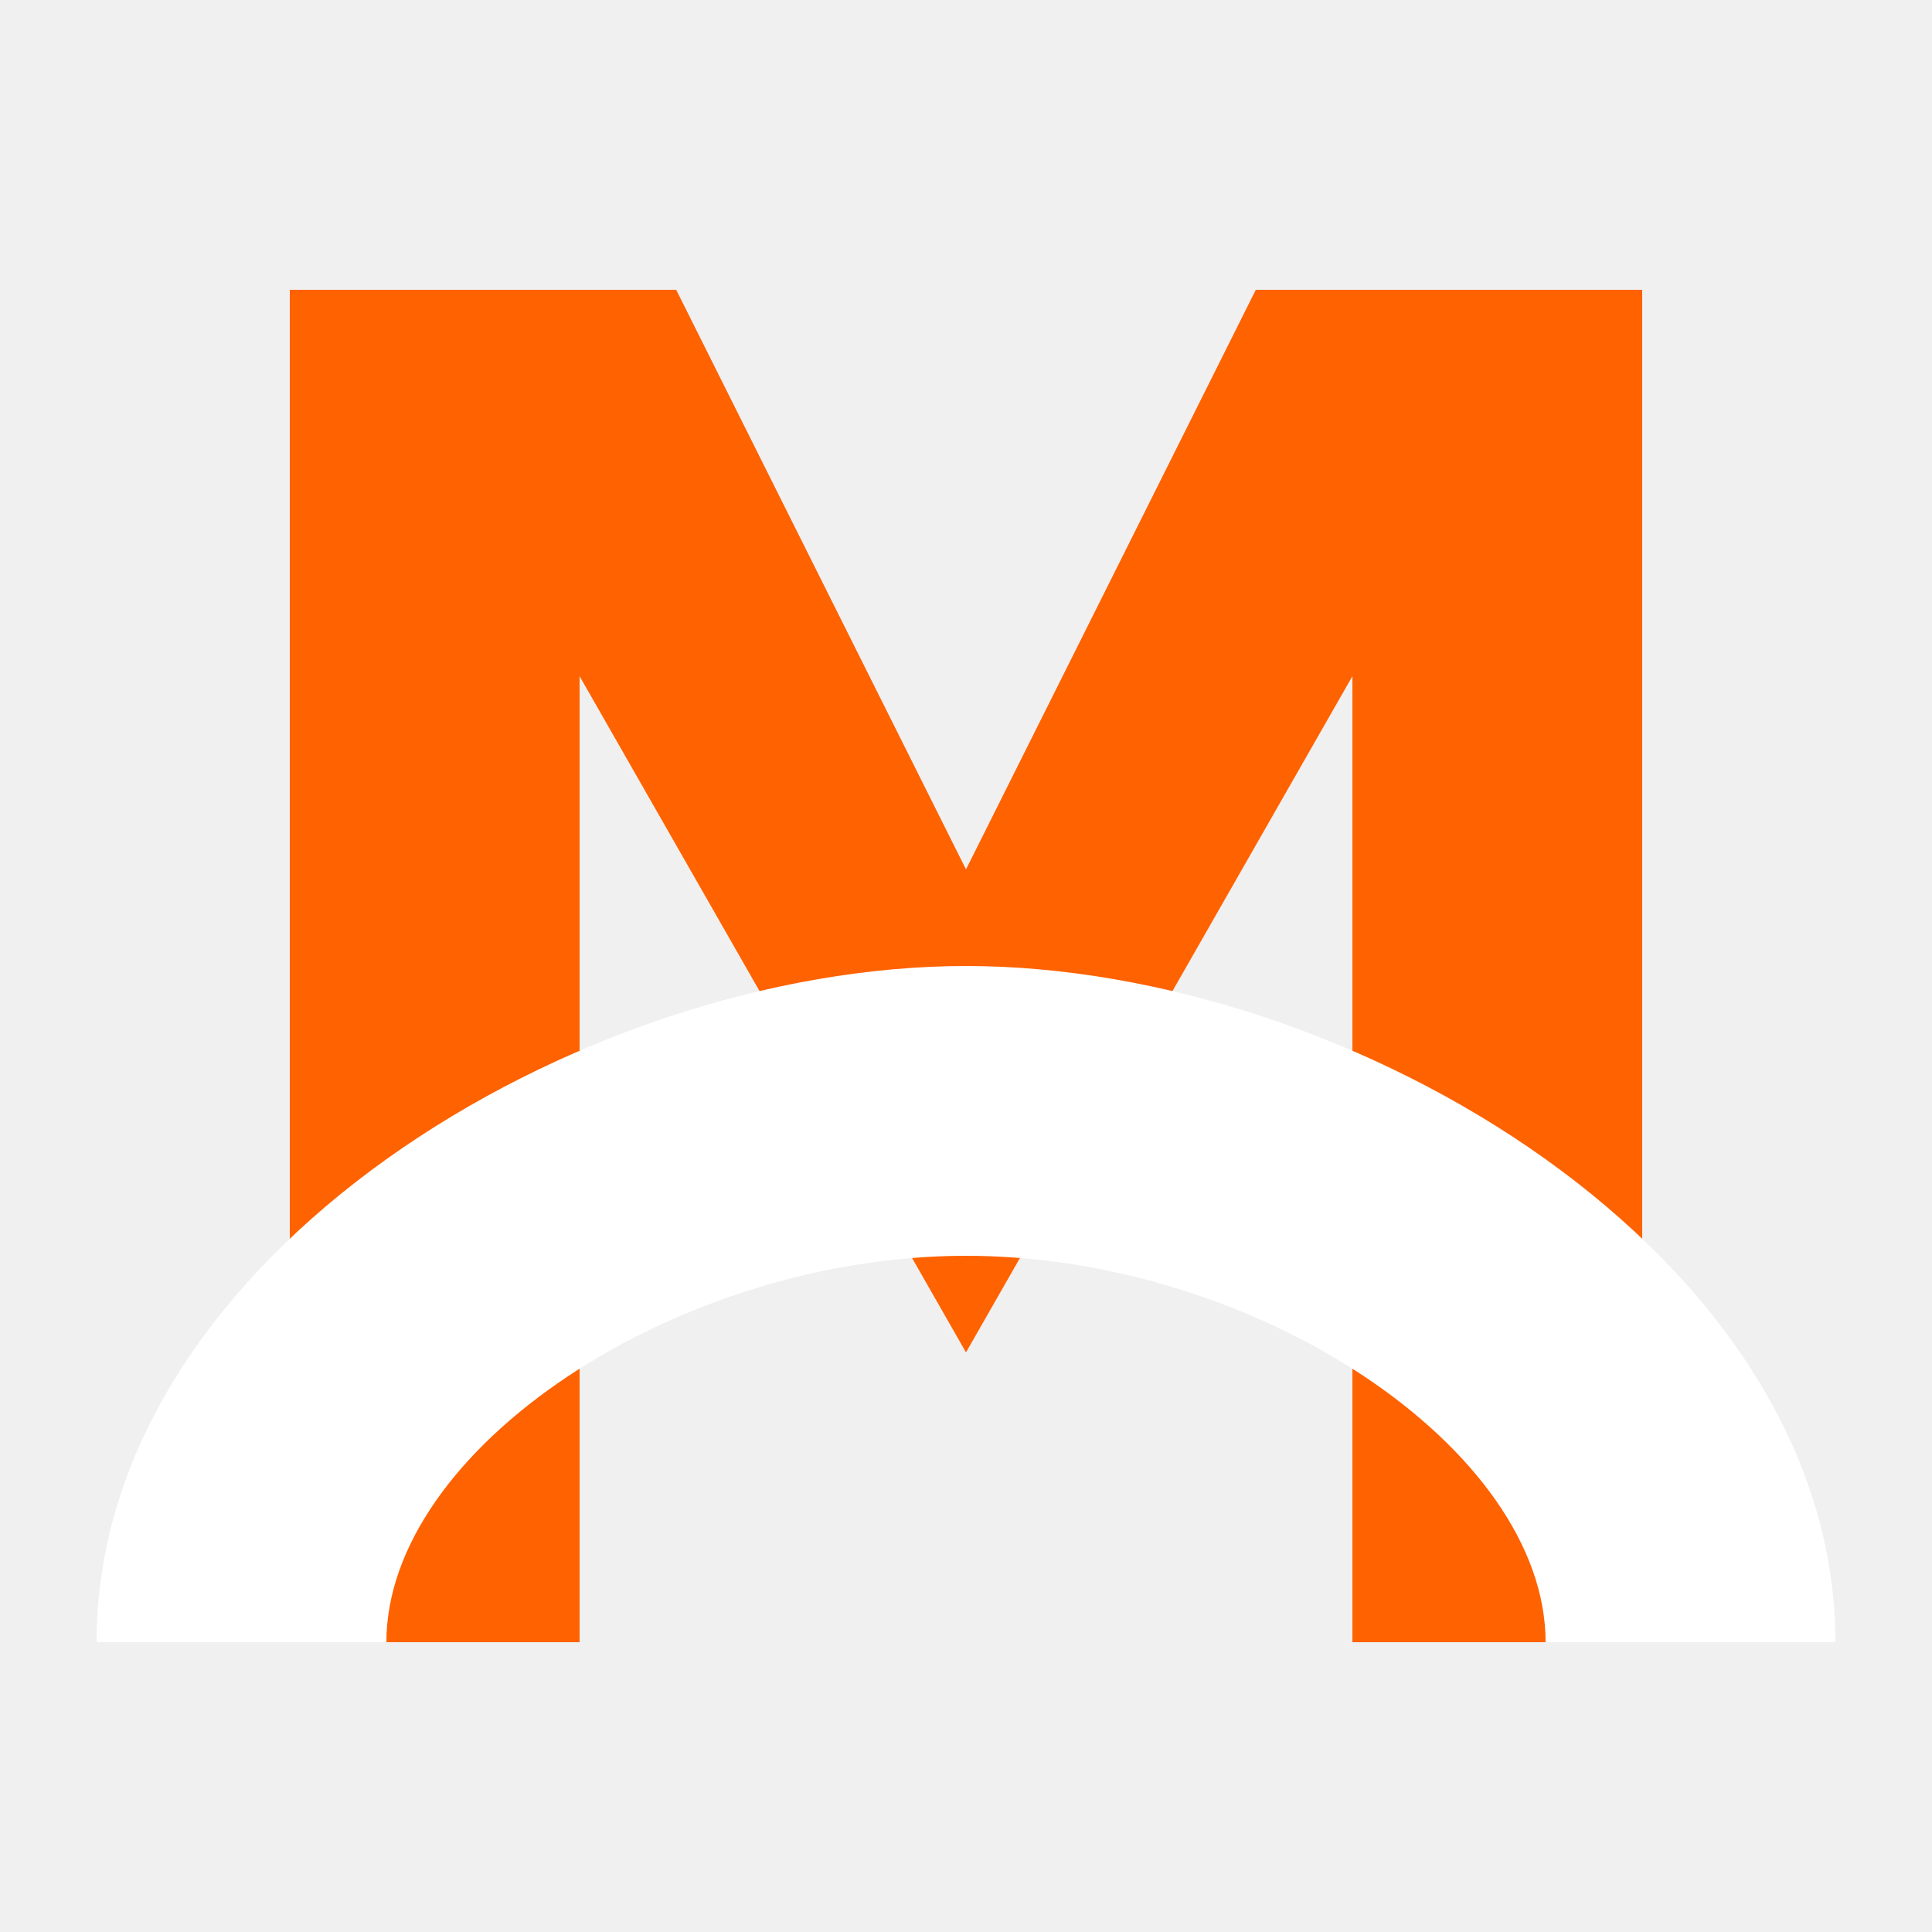
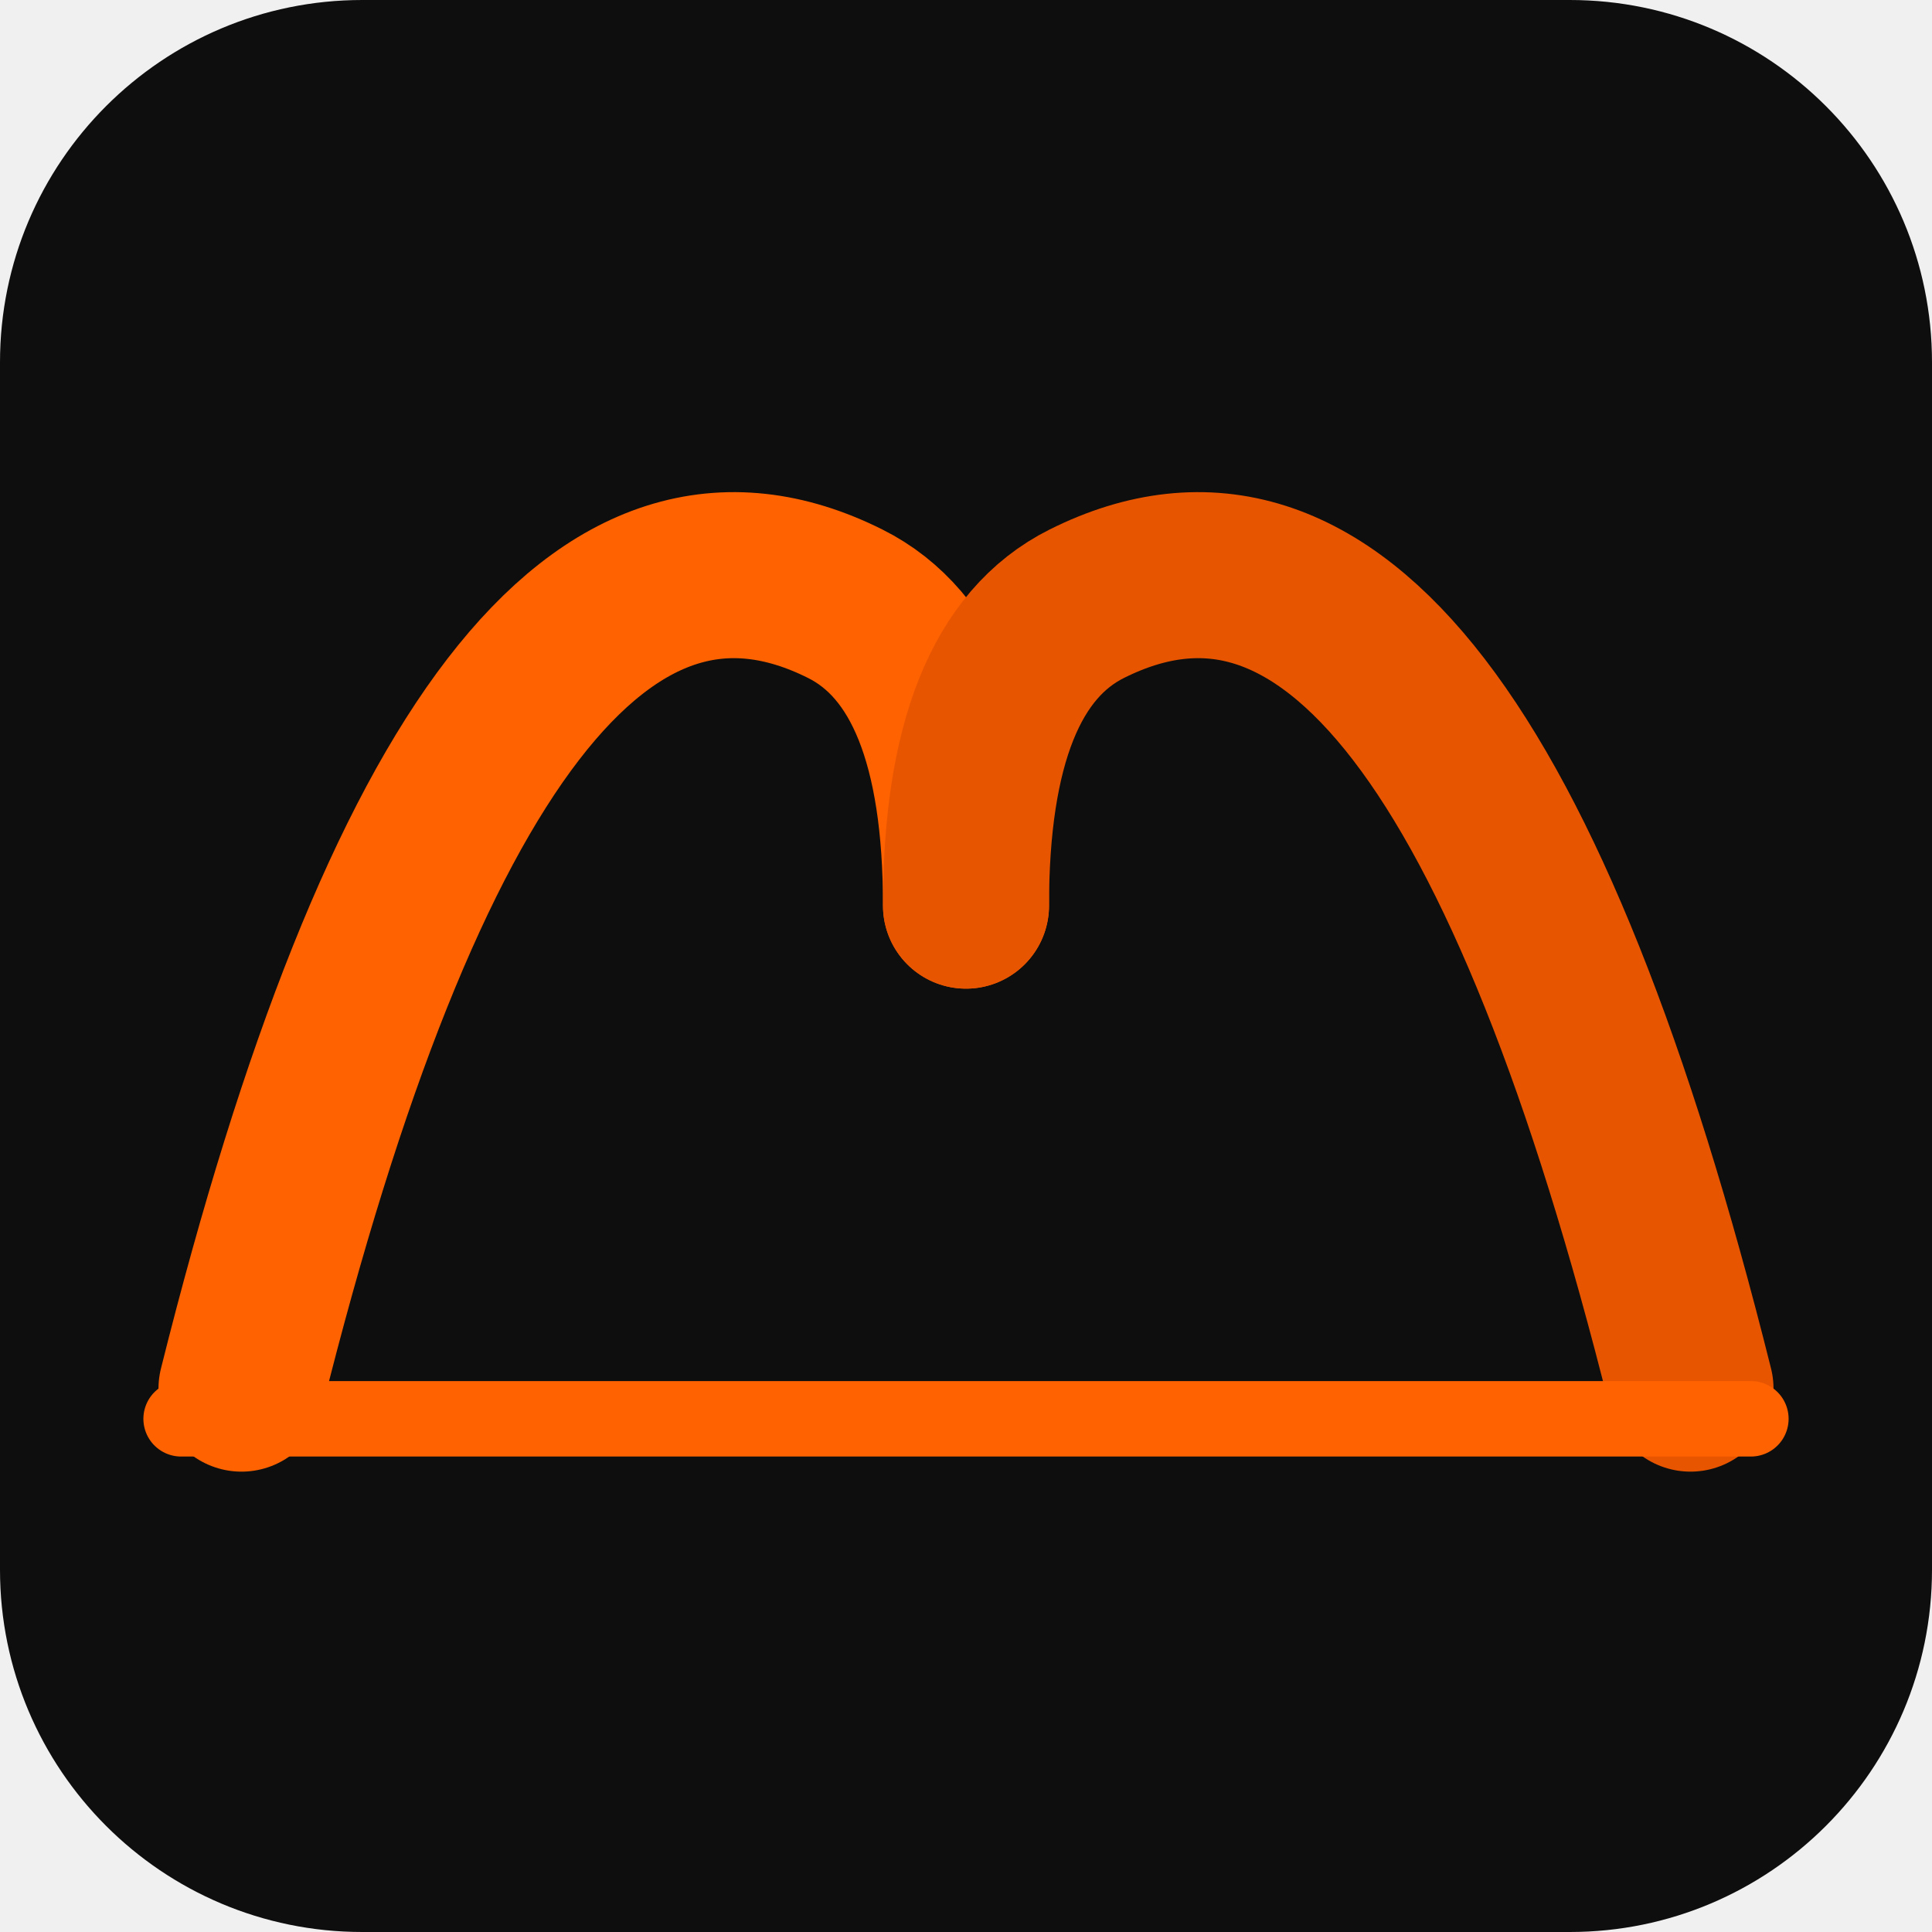
- <svg xmlns="http://www.w3.org/2000/svg" viewBox="0 0 100 100" fill="none">
-   <rect width="100" height="100" fill="transparent" />
-   <path d="M15 85V15H35L50 45L65 15H85V85H70V35L50 70L30 35V85H15Z" fill="#FF6200" />
-   <path d="M5 85C5 65 30 50 50 50C70 50 95 65 95 85H80C80 75 65 65 50 65C35 65 20 75 20 85H5Z" fill="white" />
+ <svg xmlns="http://www.w3.org/2000/svg" viewBox="0 0 64 64" fill="none">
+   <rect width="64" height="64" rx="12" fill="#0E0E0E" />
+   <path d="M8 46 Q16 14 28 20 Q32 22 32 30" stroke="#FF6200" stroke-width="5.5" stroke-linecap="round" fill="none" />
+   <path d="M56 46 Q48 14 36 20 Q32 22 32 30" stroke="#E85500" stroke-width="5.5" stroke-linecap="round" fill="none" />
+   <line x1="6" y1="47" x2="58" y2="47" stroke="#FF6200" stroke-width="2.5" stroke-linecap="round" />
</svg>
